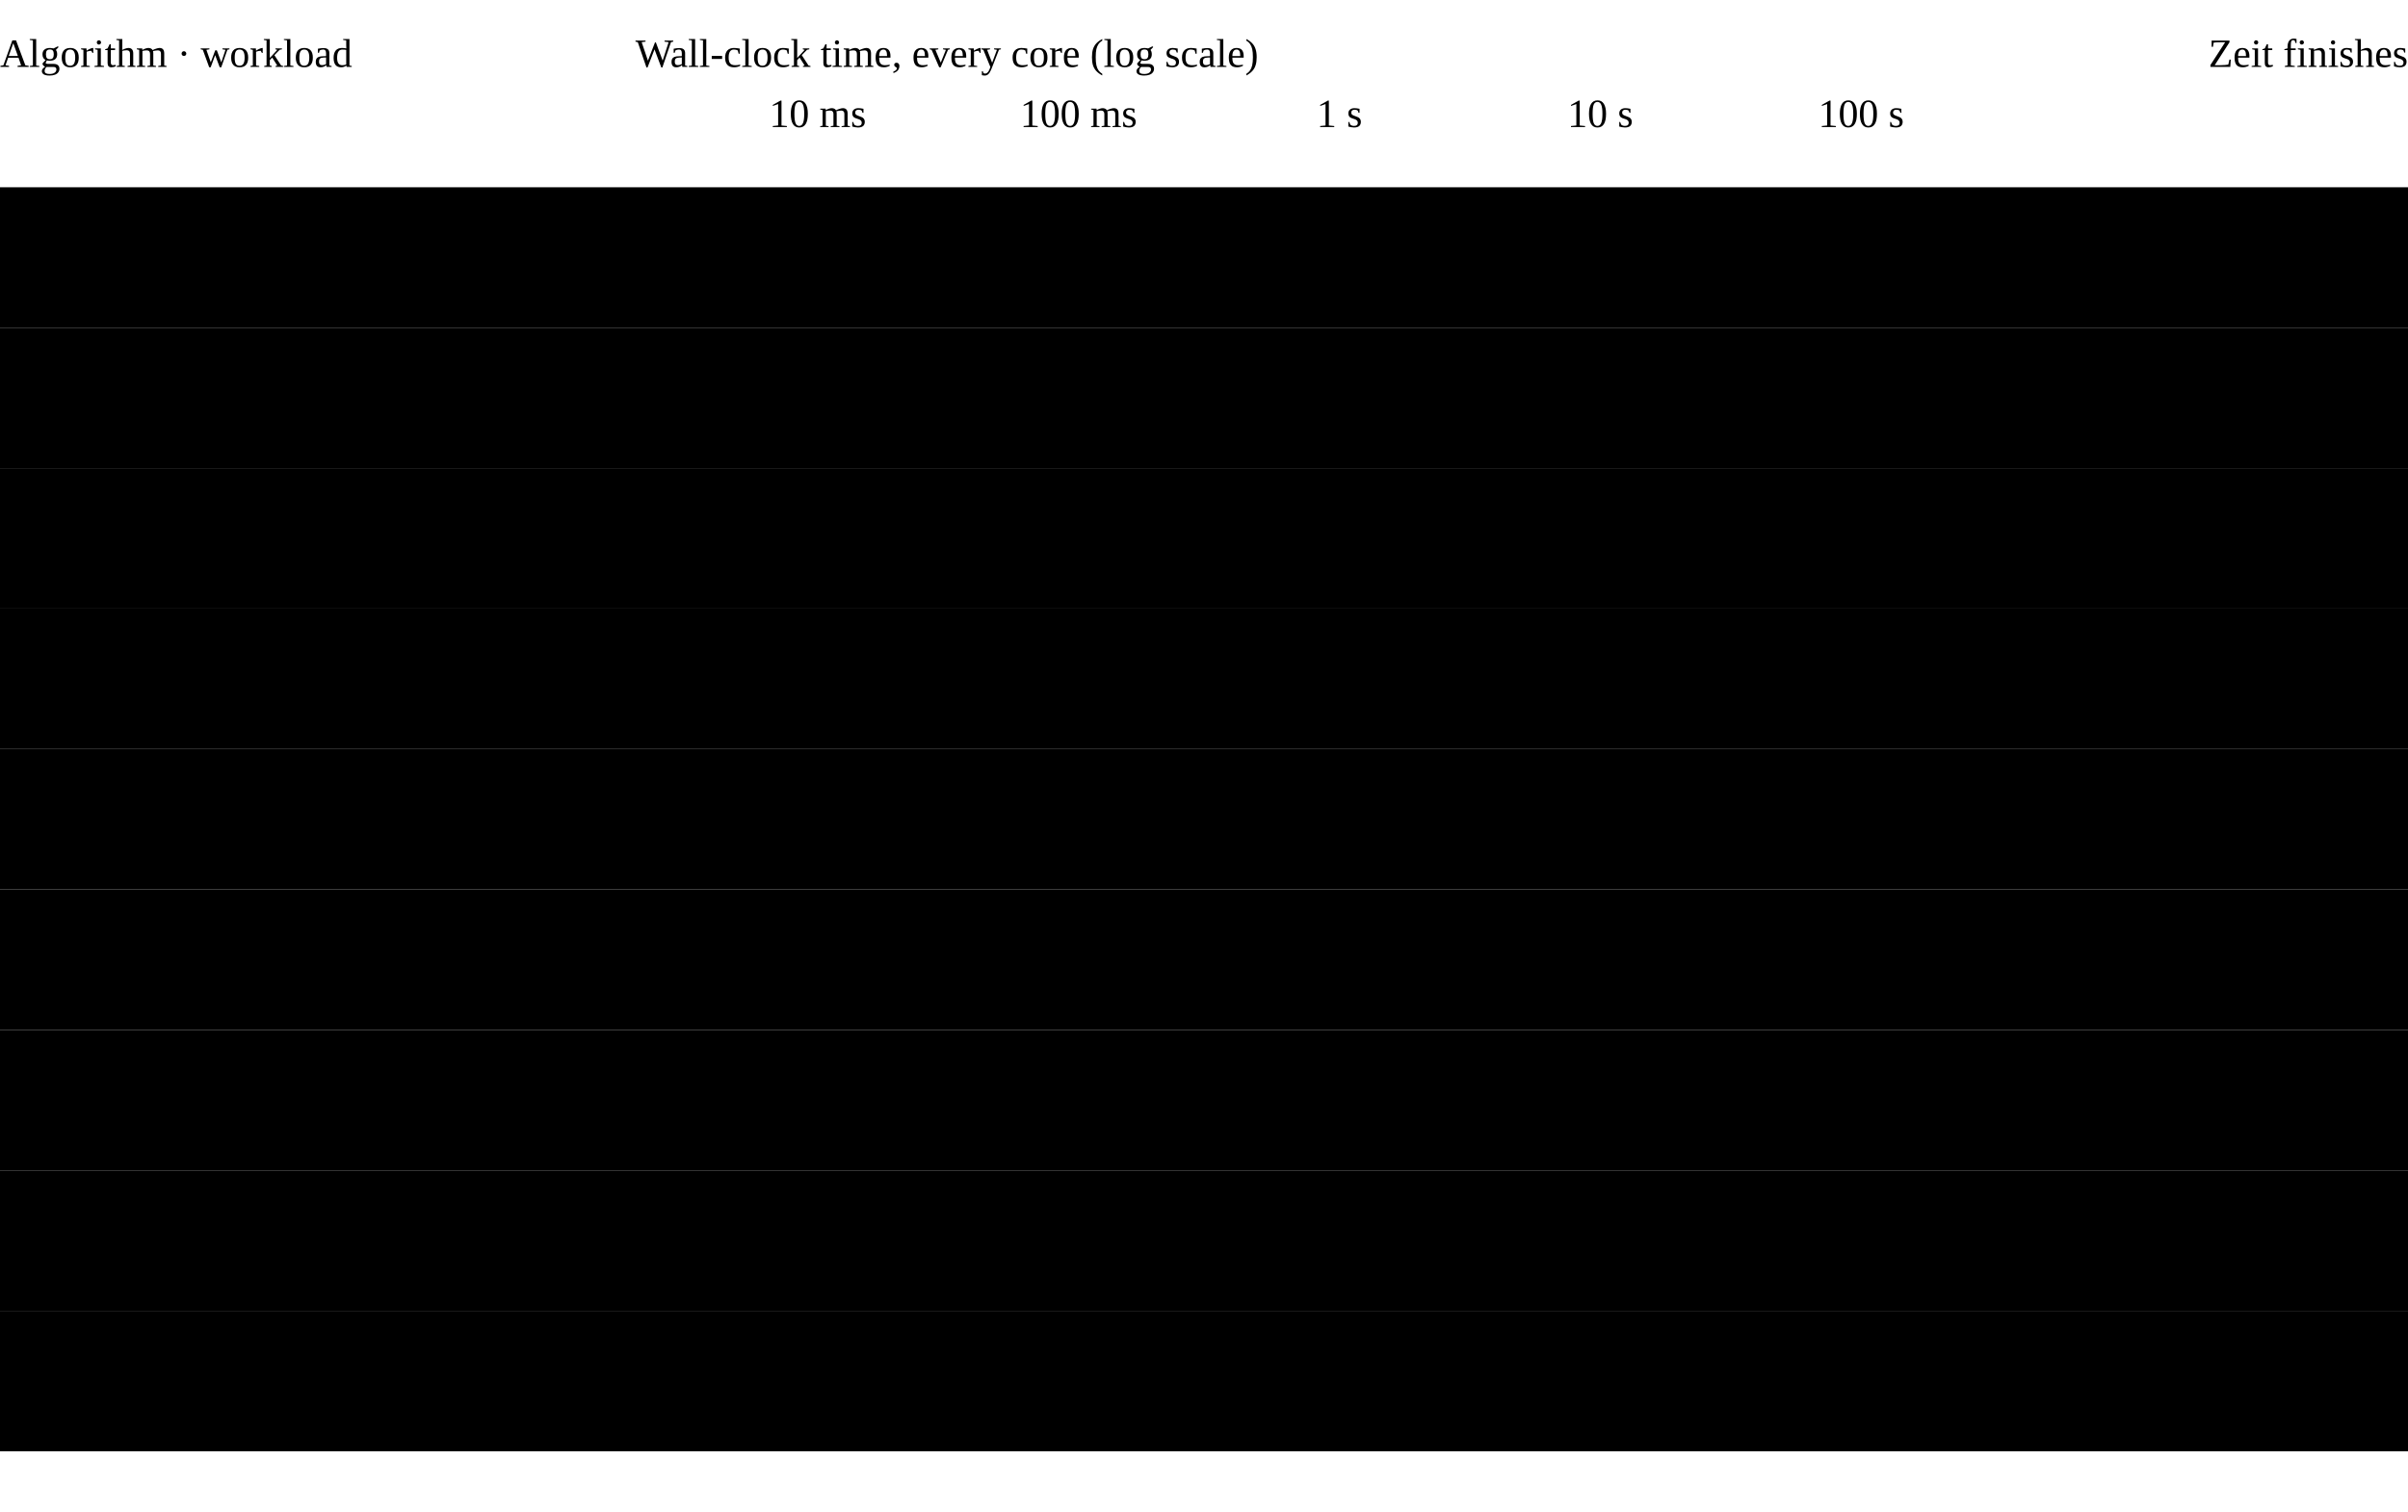
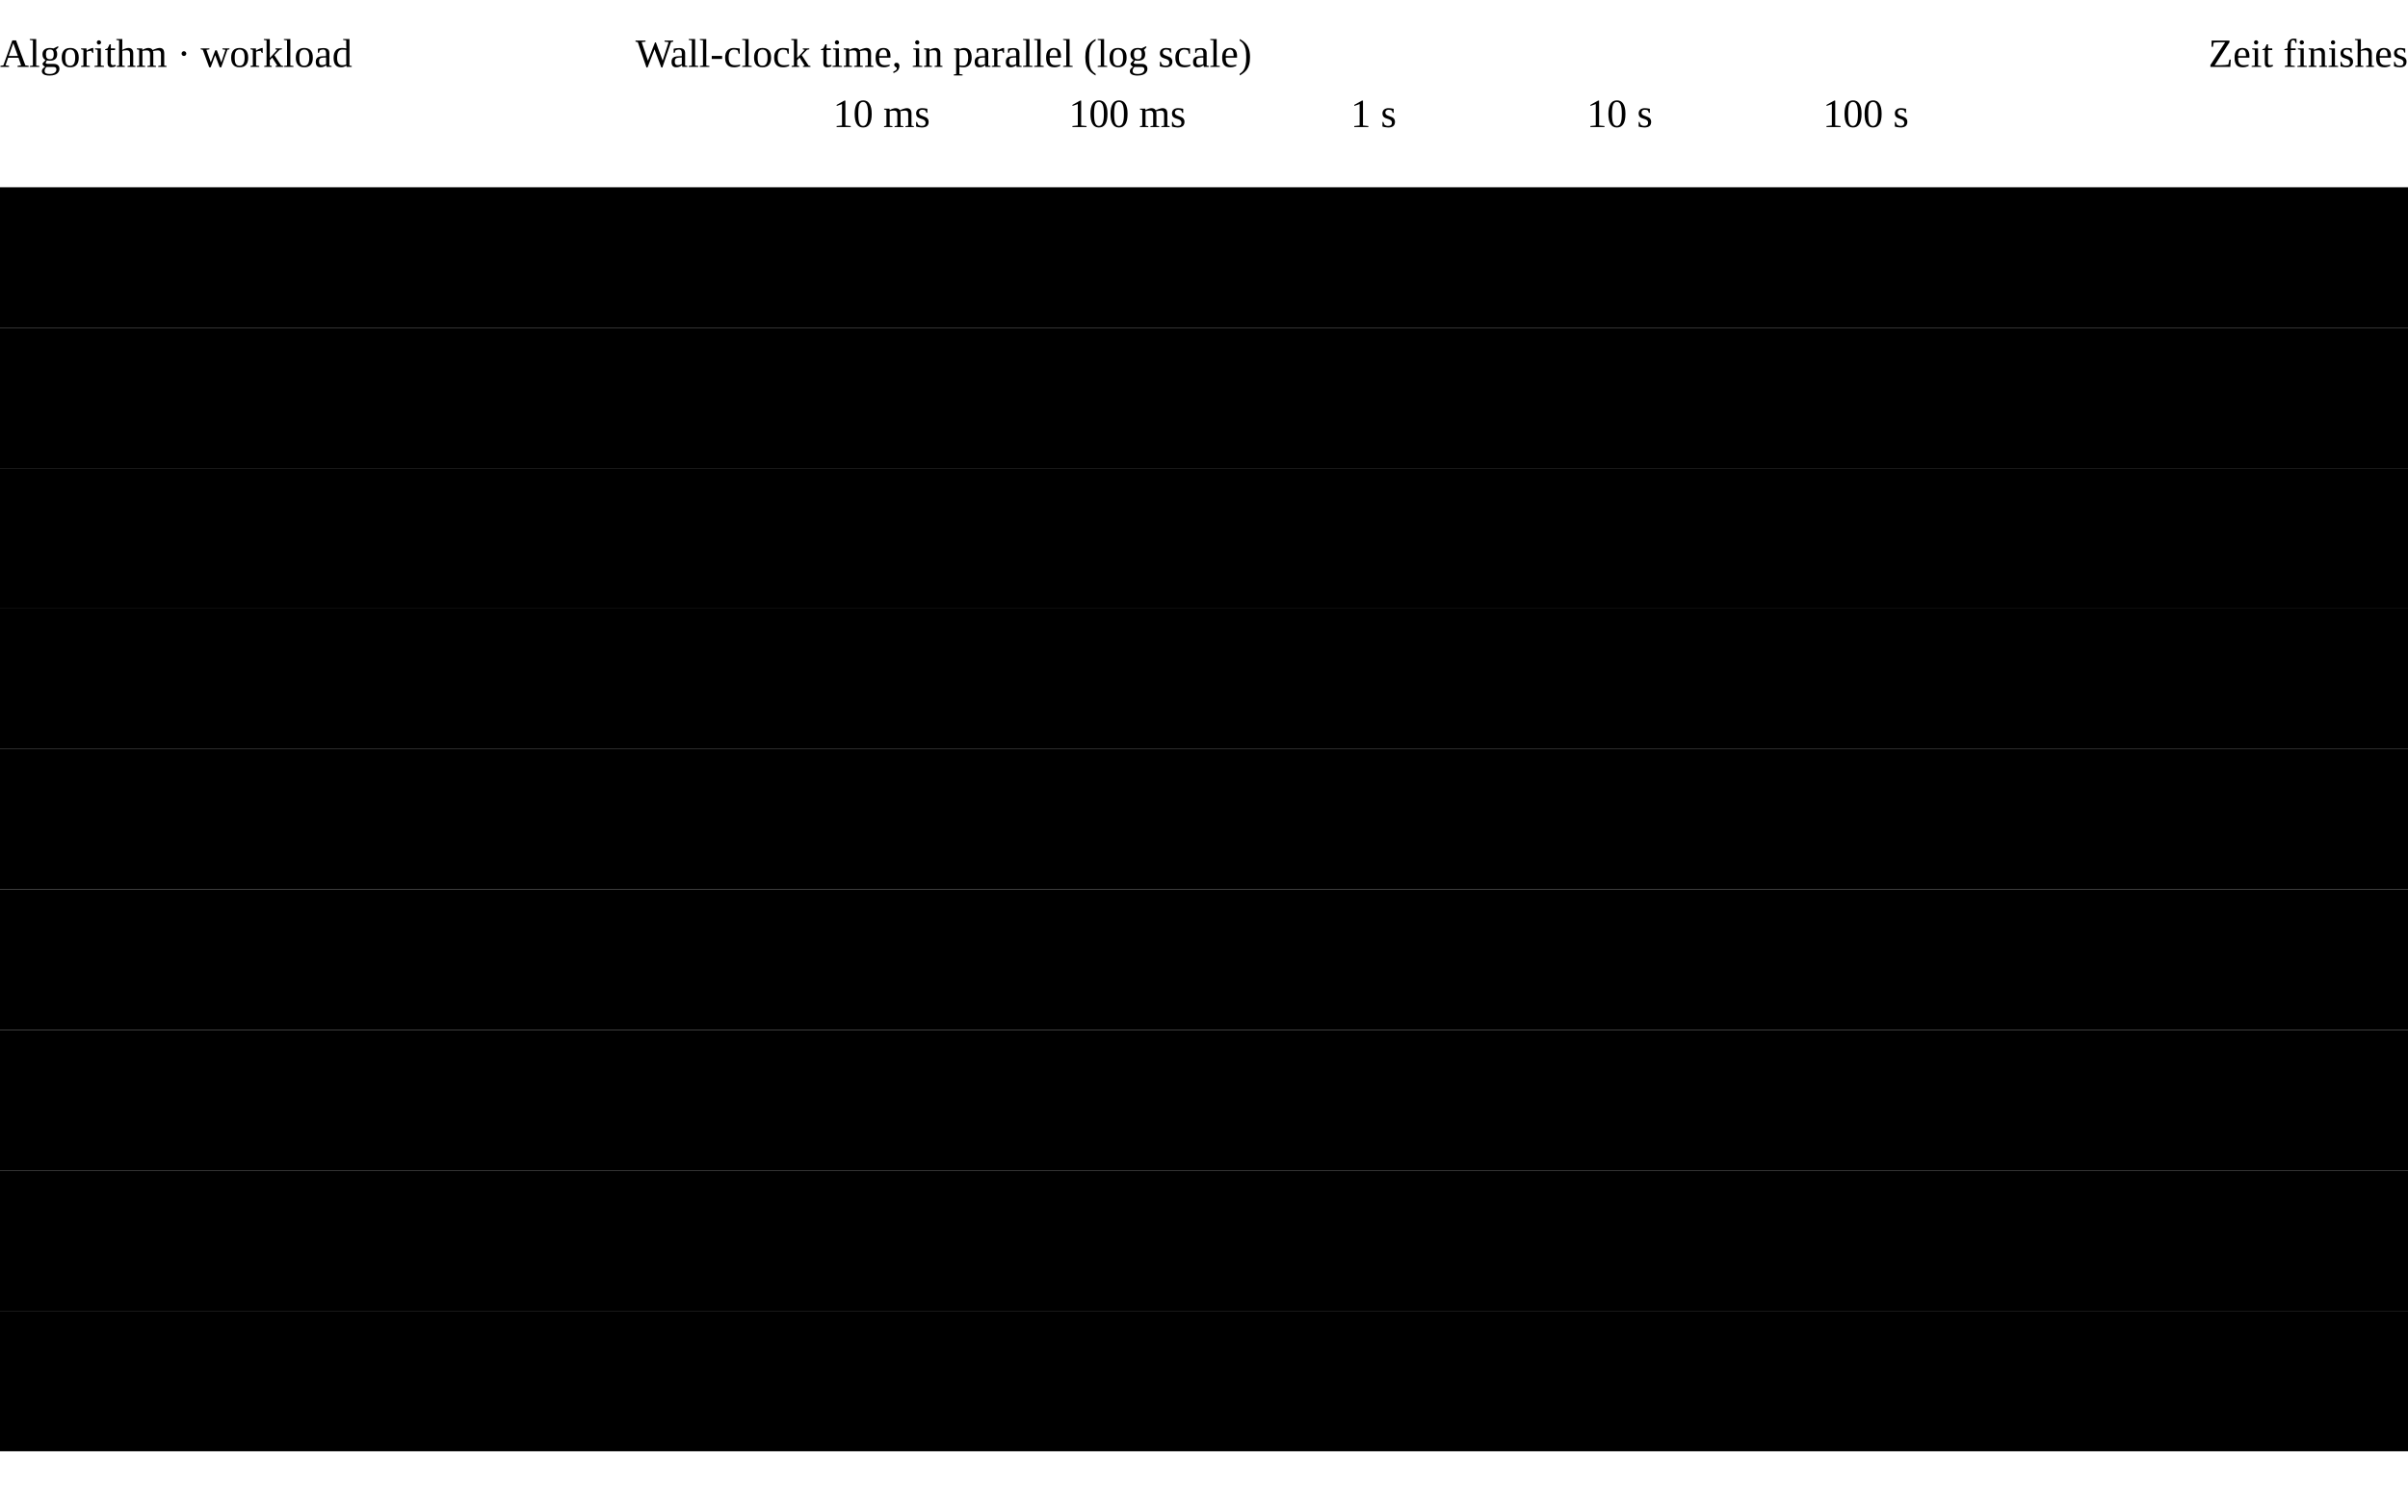
- <svg xmlns="http://www.w3.org/2000/svg" class="zc" viewBox="0 0 720 452" role="img" aria-label="Wall-clock time of Zeit with 20 threads and of each reference tool with its parallel framework">
+ <svg xmlns="http://www.w3.org/2000/svg" class="zc" viewBox="0 0 720 452" role="img" aria-label="Wall-clock time of Zeit with 8 threads and of each reference tool with its parallel framework">
  <text class="zc-head" x="0" y="20">Algorithm · workload</text>
-   <text class="zc-head" x="190" y="20">Wall-clock time, every core (log scale)</text>
+   <text class="zc-head" x="190" y="20">Wall-clock time, in parallel (log scale)</text>
  <text class="zc-head" x="720" y="20" text-anchor="end">Zeit finishes</text>
-   <line class="zc-grid" x1="244.5" x2="244.5" y1="44" y2="438" />
-   <text class="zc-tick" x="244.5" y="38" text-anchor="middle">10 ms</text>
-   <line class="zc-grid" x1="322.5" x2="322.5" y1="44" y2="438" />
-   <text class="zc-tick" x="322.5" y="38" text-anchor="middle">100 ms</text>
-   <line class="zc-grid" x1="400.5" x2="400.5" y1="44" y2="438" />
-   <text class="zc-tick" x="400.5" y="38" text-anchor="middle">1 s</text>
-   <line class="zc-grid" x1="478.5" x2="478.5" y1="44" y2="438" />
-   <text class="zc-tick" x="478.5" y="38" text-anchor="middle">10 s</text>
-   <line class="zc-grid" x1="556.5" x2="556.5" y1="44" y2="438" />
-   <text class="zc-tick" x="556.5" y="38" text-anchor="middle">100 s</text>
-   <g class="zc-row" data-tip="Mann-Kendall, 5,000 series: Zeit with 20 threads 7.3 ms; reference (Python multiprocessing, 19 workers) 20.1 s. Zeit finishes 2,758× sooner." tabindex="0">
+   <line class="zc-grid" x1="263.6" x2="263.6" y1="44" y2="438" />
+   <text class="zc-tick" x="263.6" y="38" text-anchor="middle">10 ms</text>
+   <line class="zc-grid" x1="337.1" x2="337.1" y1="44" y2="438" />
+   <text class="zc-tick" x="337.1" y="38" text-anchor="middle">100 ms</text>
+   <line class="zc-grid" x1="410.7" x2="410.7" y1="44" y2="438" />
+   <text class="zc-tick" x="410.7" y="38" text-anchor="middle">1 s</text>
+   <line class="zc-grid" x1="484.3" x2="484.3" y1="44" y2="438" />
+   <text class="zc-tick" x="484.3" y="38" text-anchor="middle">10 s</text>
+   <line class="zc-grid" x1="557.9" x2="557.9" y1="44" y2="438" />
+   <text class="zc-tick" x="557.9" y="38" text-anchor="middle">100 s</text>
+   <g class="zc-row" data-tip="Mann-Kendall, 5,000 series: Zeit with 8 threads 3.6 ms; reference (Python multiprocessing, 19 workers) 20.1 s. Zeit finishes 5,552× sooner." tabindex="0">
    <rect class="zc-hit" x="0" y="56" width="720" height="42" />
    <text class="zc-name" x="0" y="74.0">Mann-Kendall</text>
    <text class="zc-sub" x="0" y="90.0">5,000 series</text>
-     <line class="zc-link" x1="233.8" x2="502.2" y1="77.0" y2="77.0" />
-     <circle class="zc-dot zc-dot--ref" cx="502.2" cy="77.0" r="6" />
-     <circle class="zc-dot zc-dot--zeit" cx="233.8" cy="77.0" r="6" />
-     <text class="zc-val zc-val--soft" x="222.8" y="81.0" text-anchor="end">7.3 ms</text>
-     <text class="zc-val zc-val--soft" x="513.2" y="81.0">20.1 s</text>
-     <text class="zc-val" x="720" y="81.0" text-anchor="end">2,758× sooner</text>
+     <line class="zc-link" x1="231.1" x2="506.6" y1="77.0" y2="77.0" />
+     <circle class="zc-dot zc-dot--ref" cx="506.6" cy="77.0" r="6" />
+     <circle class="zc-dot zc-dot--zeit" cx="231.1" cy="77.0" r="6" />
+     <text class="zc-val zc-val--soft" x="220.1" y="81.0" text-anchor="end">3.6 ms</text>
+     <text class="zc-val zc-val--soft" x="517.6" y="81.0">20.1 s</text>
+     <text class="zc-val" x="720" y="81.0" text-anchor="end">5,552× sooner</text>
  </g>
-   <g class="zc-row" data-tip="BFAST Monitor, 20,000 series: Zeit with 20 threads 14.5 ms; reference (R PSOCK cluster, 19 workers) 5.0 s. Zeit finishes 344× sooner." tabindex="0">
+   <g class="zc-row" data-tip="BFAST Monitor, 20,000 series: Zeit with 8 threads 10.0 ms; reference (R PSOCK cluster, 19 workers) 5.0 s. Zeit finishes 499× sooner." tabindex="0">
    <rect class="zc-hit" x="0" y="98" width="720" height="42" />
    <text class="zc-name" x="0" y="116.0">BFAST Monitor</text>
    <text class="zc-sub" x="0" y="132.0">20,000 series</text>
-     <line class="zc-link" x1="257.2" x2="455.1" y1="119.0" y2="119.0" />
-     <circle class="zc-dot zc-dot--ref" cx="455.1" cy="119.0" r="6" />
-     <circle class="zc-dot zc-dot--zeit" cx="257.2" cy="119.0" r="6" />
-     <text class="zc-val zc-val--soft" x="246.2" y="123.0" text-anchor="end">14.5 ms</text>
-     <text class="zc-val zc-val--soft" x="466.1" y="123.0">5.0 s</text>
-     <text class="zc-val" x="720" y="123.0" text-anchor="end">344× sooner</text>
+     <line class="zc-link" x1="263.7" x2="462.2" y1="119.0" y2="119.0" />
+     <circle class="zc-dot zc-dot--ref" cx="462.2" cy="119.0" r="6" />
+     <circle class="zc-dot zc-dot--zeit" cx="263.7" cy="119.0" r="6" />
+     <text class="zc-val zc-val--soft" x="252.7" y="123.0" text-anchor="end">10.0 ms</text>
+     <text class="zc-val zc-val--soft" x="473.2" y="123.0">5.0 s</text>
+     <text class="zc-val" x="720" y="123.0" text-anchor="end">499× sooner</text>
  </g>
-   <g class="zc-row" data-tip="Phenology, 638 px × 25 years: Zeit with 20 threads 341 ms; reference (R foreach + doParallel, 19 workers) 93.5 s. Zeit finishes 274× sooner." tabindex="0">
+   <g class="zc-row" data-tip="Phenology, 638 px × 25 years: Zeit with 8 threads 209 ms; reference (R foreach + doParallel, 19 workers) 93.5 s. Zeit finishes 447× sooner." tabindex="0">
    <rect class="zc-hit" x="0" y="140" width="720" height="42" />
    <text class="zc-name" x="0" y="158.0">Phenology</text>
    <text class="zc-sub" x="0" y="174.0">638 px × 25 years</text>
-     <line class="zc-link" x1="364.1" x2="554.2" y1="161.0" y2="161.0" />
-     <circle class="zc-dot zc-dot--ref" cx="554.2" cy="161.0" r="6" />
-     <circle class="zc-dot zc-dot--zeit" cx="364.1" cy="161.0" r="6" />
-     <text class="zc-val zc-val--soft" x="353.1" y="165.0" text-anchor="end">341 ms</text>
-     <text class="zc-val zc-val--soft" x="565.2" y="165.0">93.5 s</text>
-     <text class="zc-val" x="720" y="165.0" text-anchor="end">274× sooner</text>
+     <line class="zc-link" x1="360.7" x2="555.7" y1="161.0" y2="161.0" />
+     <circle class="zc-dot zc-dot--ref" cx="555.7" cy="161.0" r="6" />
+     <circle class="zc-dot zc-dot--zeit" cx="360.7" cy="161.0" r="6" />
+     <text class="zc-val zc-val--soft" x="349.7" y="165.0" text-anchor="end">209 ms</text>
+     <text class="zc-val zc-val--soft" x="566.7" y="165.0">93.5 s</text>
+     <text class="zc-val" x="720" y="165.0" text-anchor="end">447× sooner</text>
  </g>
-   <g class="zc-row" data-tip="TWDTW, 3,000 series: Zeit with 20 threads 13.3 ms; reference (R PSOCK cluster, 19 workers) 189 ms. Zeit finishes 14× sooner." tabindex="0">
+   <g class="zc-row" data-tip="TWDTW, 3,000 series: Zeit with 8 threads 2.1 ms; reference (R PSOCK cluster, 19 workers) 189 ms. Zeit finishes 89× sooner." tabindex="0">
    <rect class="zc-hit" x="0" y="182" width="720" height="42" />
    <text class="zc-name" x="0" y="200.0">TWDTW</text>
    <text class="zc-sub" x="0" y="216.0">3,000 series</text>
-     <line class="zc-link" x1="254.3" x2="344.0" y1="203.0" y2="203.0" />
-     <circle class="zc-dot zc-dot--ref" cx="344.0" cy="203.0" r="6" />
-     <circle class="zc-dot zc-dot--zeit" cx="254.3" cy="203.0" r="6" />
-     <text class="zc-val zc-val--soft" x="243.3" y="207.0" text-anchor="end">13.3 ms</text>
-     <text class="zc-val zc-val--soft" x="355.0" y="207.0">189 ms</text>
-     <text class="zc-val" x="720" y="207.0" text-anchor="end">14× sooner</text>
+     <line class="zc-link" x1="214.1" x2="357.4" y1="203.0" y2="203.0" />
+     <circle class="zc-dot zc-dot--ref" cx="357.4" cy="203.0" r="6" />
+     <circle class="zc-dot zc-dot--zeit" cx="214.1" cy="203.0" r="6" />
+     <text class="zc-val zc-val--soft" x="203.1" y="207.0" text-anchor="end">2.1 ms</text>
+     <text class="zc-val zc-val--soft" x="368.4" y="207.0">189 ms</text>
+     <text class="zc-val" x="720" y="207.0" text-anchor="end">89× sooner</text>
  </g>
-   <g class="zc-row" data-tip="BFAST, 400 series: Zeit with 20 threads 909 ms; reference (R PSOCK cluster, 19 workers) 3.3 s. Zeit finishes 3.7× sooner." tabindex="0">
+   <g class="zc-row" data-tip="BFAST, 400 series: Zeit with 8 threads 239 ms; reference (R PSOCK cluster, 19 workers) 3.3 s. Zeit finishes 14× sooner." tabindex="0">
    <rect class="zc-hit" x="0" y="224" width="720" height="42" />
    <text class="zc-name" x="0" y="242.0">BFAST</text>
    <text class="zc-sub" x="0" y="258.0">400 series</text>
-     <line class="zc-link" x1="397.3" x2="441.3" y1="245.0" y2="245.0" />
-     <circle class="zc-dot zc-dot--ref" cx="441.3" cy="245.0" r="6" />
-     <circle class="zc-dot zc-dot--zeit" cx="397.3" cy="245.0" r="6" />
-     <text class="zc-val zc-val--soft" x="386.3" y="249.0" text-anchor="end">909 ms</text>
-     <text class="zc-val zc-val--soft" x="452.3" y="249.0">3.3 s</text>
-     <text class="zc-val" x="720" y="249.0" text-anchor="end">3.7× sooner</text>
+     <line class="zc-link" x1="365.0" x2="449.2" y1="245.0" y2="245.0" />
+     <circle class="zc-dot zc-dot--ref" cx="449.2" cy="245.0" r="6" />
+     <circle class="zc-dot zc-dot--zeit" cx="365.0" cy="245.0" r="6" />
+     <text class="zc-val zc-val--soft" x="354.0" y="249.0" text-anchor="end">239 ms</text>
+     <text class="zc-val zc-val--soft" x="460.2" y="249.0">3.3 s</text>
+     <text class="zc-val" x="720" y="249.0" text-anchor="end">14× sooner</text>
  </g>
-   <g class="zc-row" data-tip="BFAST Lite, 2,000 series: Zeit with 20 threads 2.0 s; reference (R PSOCK cluster, 19 workers) 4.6 s. Zeit finishes 2.3× sooner." tabindex="0">
+   <g class="zc-row" data-tip="BFAST Lite, 2,000 series: Zeit with 8 threads 1.5 s; reference (R PSOCK cluster, 19 workers) 4.6 s. Zeit finishes 3.1× sooner." tabindex="0">
    <rect class="zc-hit" x="0" y="266" width="720" height="42" />
    <text class="zc-name" x="0" y="284.0">BFAST Lite</text>
    <text class="zc-sub" x="0" y="300.0">2,000 series</text>
-     <line class="zc-link" x1="424.3" x2="451.9" y1="287.0" y2="287.0" />
-     <circle class="zc-dot zc-dot--ref" cx="451.9" cy="287.0" r="6" />
-     <circle class="zc-dot zc-dot--zeit" cx="424.3" cy="287.0" r="6" />
-     <text class="zc-val zc-val--soft" x="413.3" y="291.0" text-anchor="end">2.0 s</text>
-     <text class="zc-val zc-val--soft" x="462.9" y="291.0">4.6 s</text>
-     <text class="zc-val" x="720" y="291.0" text-anchor="end">2.3× sooner</text>
+     <line class="zc-link" x1="423.3" x2="459.1" y1="287.0" y2="287.0" />
+     <circle class="zc-dot zc-dot--ref" cx="459.1" cy="287.0" r="6" />
+     <circle class="zc-dot zc-dot--zeit" cx="423.3" cy="287.0" r="6" />
+     <text class="zc-val zc-val--soft" x="412.3" y="291.0" text-anchor="end">1.5 s</text>
+     <text class="zc-val zc-val--soft" x="470.1" y="291.0">4.6 s</text>
+     <text class="zc-val" x="720" y="291.0" text-anchor="end">3.1× sooner</text>
  </g>
  <g class="zc-row" data-tip="TempCNN, batch of 512: Zeit with 20 threads 3.9 ms; reference (R torch intra-op threads) 7.8 ms. Zeit finishes 2.0× sooner." tabindex="0">
    <rect class="zc-hit" x="0" y="308" width="720" height="42" />
    <text class="zc-name" x="0" y="326.0">TempCNN</text>
    <text class="zc-sub" x="0" y="342.0">batch of 512</text>
-     <line class="zc-link" x1="213.0" x2="236.0" y1="329.0" y2="329.0" />
-     <circle class="zc-dot zc-dot--ref" cx="236.0" cy="329.0" r="6" />
-     <circle class="zc-dot zc-dot--zeit" cx="213.0" cy="329.0" r="6" />
-     <text class="zc-val zc-val--soft" x="202.0" y="333.0" text-anchor="end">3.9 ms</text>
-     <text class="zc-val zc-val--soft" x="247.0" y="333.0">7.8 ms</text>
+     <line class="zc-link" x1="233.8" x2="255.5" y1="329.0" y2="329.0" />
+     <circle class="zc-dot zc-dot--ref" cx="255.5" cy="329.0" r="6" />
+     <circle class="zc-dot zc-dot--zeit" cx="233.8" cy="329.0" r="6" />
+     <text class="zc-val zc-val--soft" x="222.8" y="333.0" text-anchor="end">3.9 ms</text>
+     <text class="zc-val zc-val--soft" x="266.5" y="333.0">7.8 ms</text>
    <text class="zc-val" x="720" y="333.0" text-anchor="end">2.0× sooner</text>
  </g>
  <g class="zc-row" data-tip="LightTAE, batch of 512: Zeit with 20 threads 14.6 ms; reference (R torch intra-op threads) 27.0 ms. Zeit finishes 1.8× sooner." tabindex="0">
    <rect class="zc-hit" x="0" y="350" width="720" height="42" />
    <text class="zc-name" x="0" y="368.0">LightTAE</text>
    <text class="zc-sub" x="0" y="384.0">batch of 512</text>
-     <line class="zc-link" x1="257.4" x2="278.1" y1="371.0" y2="371.0" />
-     <circle class="zc-dot zc-dot--ref" cx="278.1" cy="371.0" r="6" />
-     <circle class="zc-dot zc-dot--zeit" cx="257.4" cy="371.0" r="6" />
-     <text class="zc-val zc-val--soft" x="246.4" y="375.0" text-anchor="end">14.6 ms</text>
-     <text class="zc-val zc-val--soft" x="289.1" y="375.0">27.0 ms</text>
+     <line class="zc-link" x1="275.7" x2="295.3" y1="371.0" y2="371.0" />
+     <circle class="zc-dot zc-dot--ref" cx="295.3" cy="371.0" r="6" />
+     <circle class="zc-dot zc-dot--zeit" cx="275.7" cy="371.0" r="6" />
+     <text class="zc-val zc-val--soft" x="264.7" y="375.0" text-anchor="end">14.6 ms</text>
+     <text class="zc-val zc-val--soft" x="306.3" y="375.0">27.0 ms</text>
    <text class="zc-val" x="720" y="375.0" text-anchor="end">1.8× sooner</text>
  </g>
  <g class="zc-row" data-tip="U-TAE, batch of 32: Zeit with 20 threads 126 ms; reference (PyTorch intra-op threads) 125 ms. Both run on the PyTorch backend: tied." tabindex="0">
    <rect class="zc-hit" x="0" y="392" width="720" height="42" />
    <text class="zc-name" x="0" y="410.0">U-TAE</text>
    <text class="zc-sub" x="0" y="426.0">batch of 32</text>
-     <line class="zc-link" x1="330.0" x2="330.3" y1="413.0" y2="413.0" />
-     <circle class="zc-dot zc-dot--ref" cx="330.0" cy="413.0" r="6" />
-     <circle class="zc-dot zc-dot--zeit" cx="330.3" cy="413.0" r="6" />
-     <text class="zc-val zc-val--soft" x="319.3" y="417.0" text-anchor="end">126 ms</text>
-     <text class="zc-val zc-val--soft" x="341.0" y="417.0">125 ms</text>
+     <line class="zc-link" x1="344.2" x2="344.5" y1="413.0" y2="413.0" />
+     <circle class="zc-dot zc-dot--ref" cx="344.2" cy="413.0" r="6" />
+     <circle class="zc-dot zc-dot--zeit" cx="344.5" cy="413.0" r="6" />
+     <text class="zc-val zc-val--soft" x="333.5" y="417.0" text-anchor="end">126 ms</text>
+     <text class="zc-val zc-val--soft" x="355.2" y="417.0">125 ms</text>
    <text class="zc-val" x="720" y="417.0" text-anchor="end">tied</text>
  </g>
</svg>
